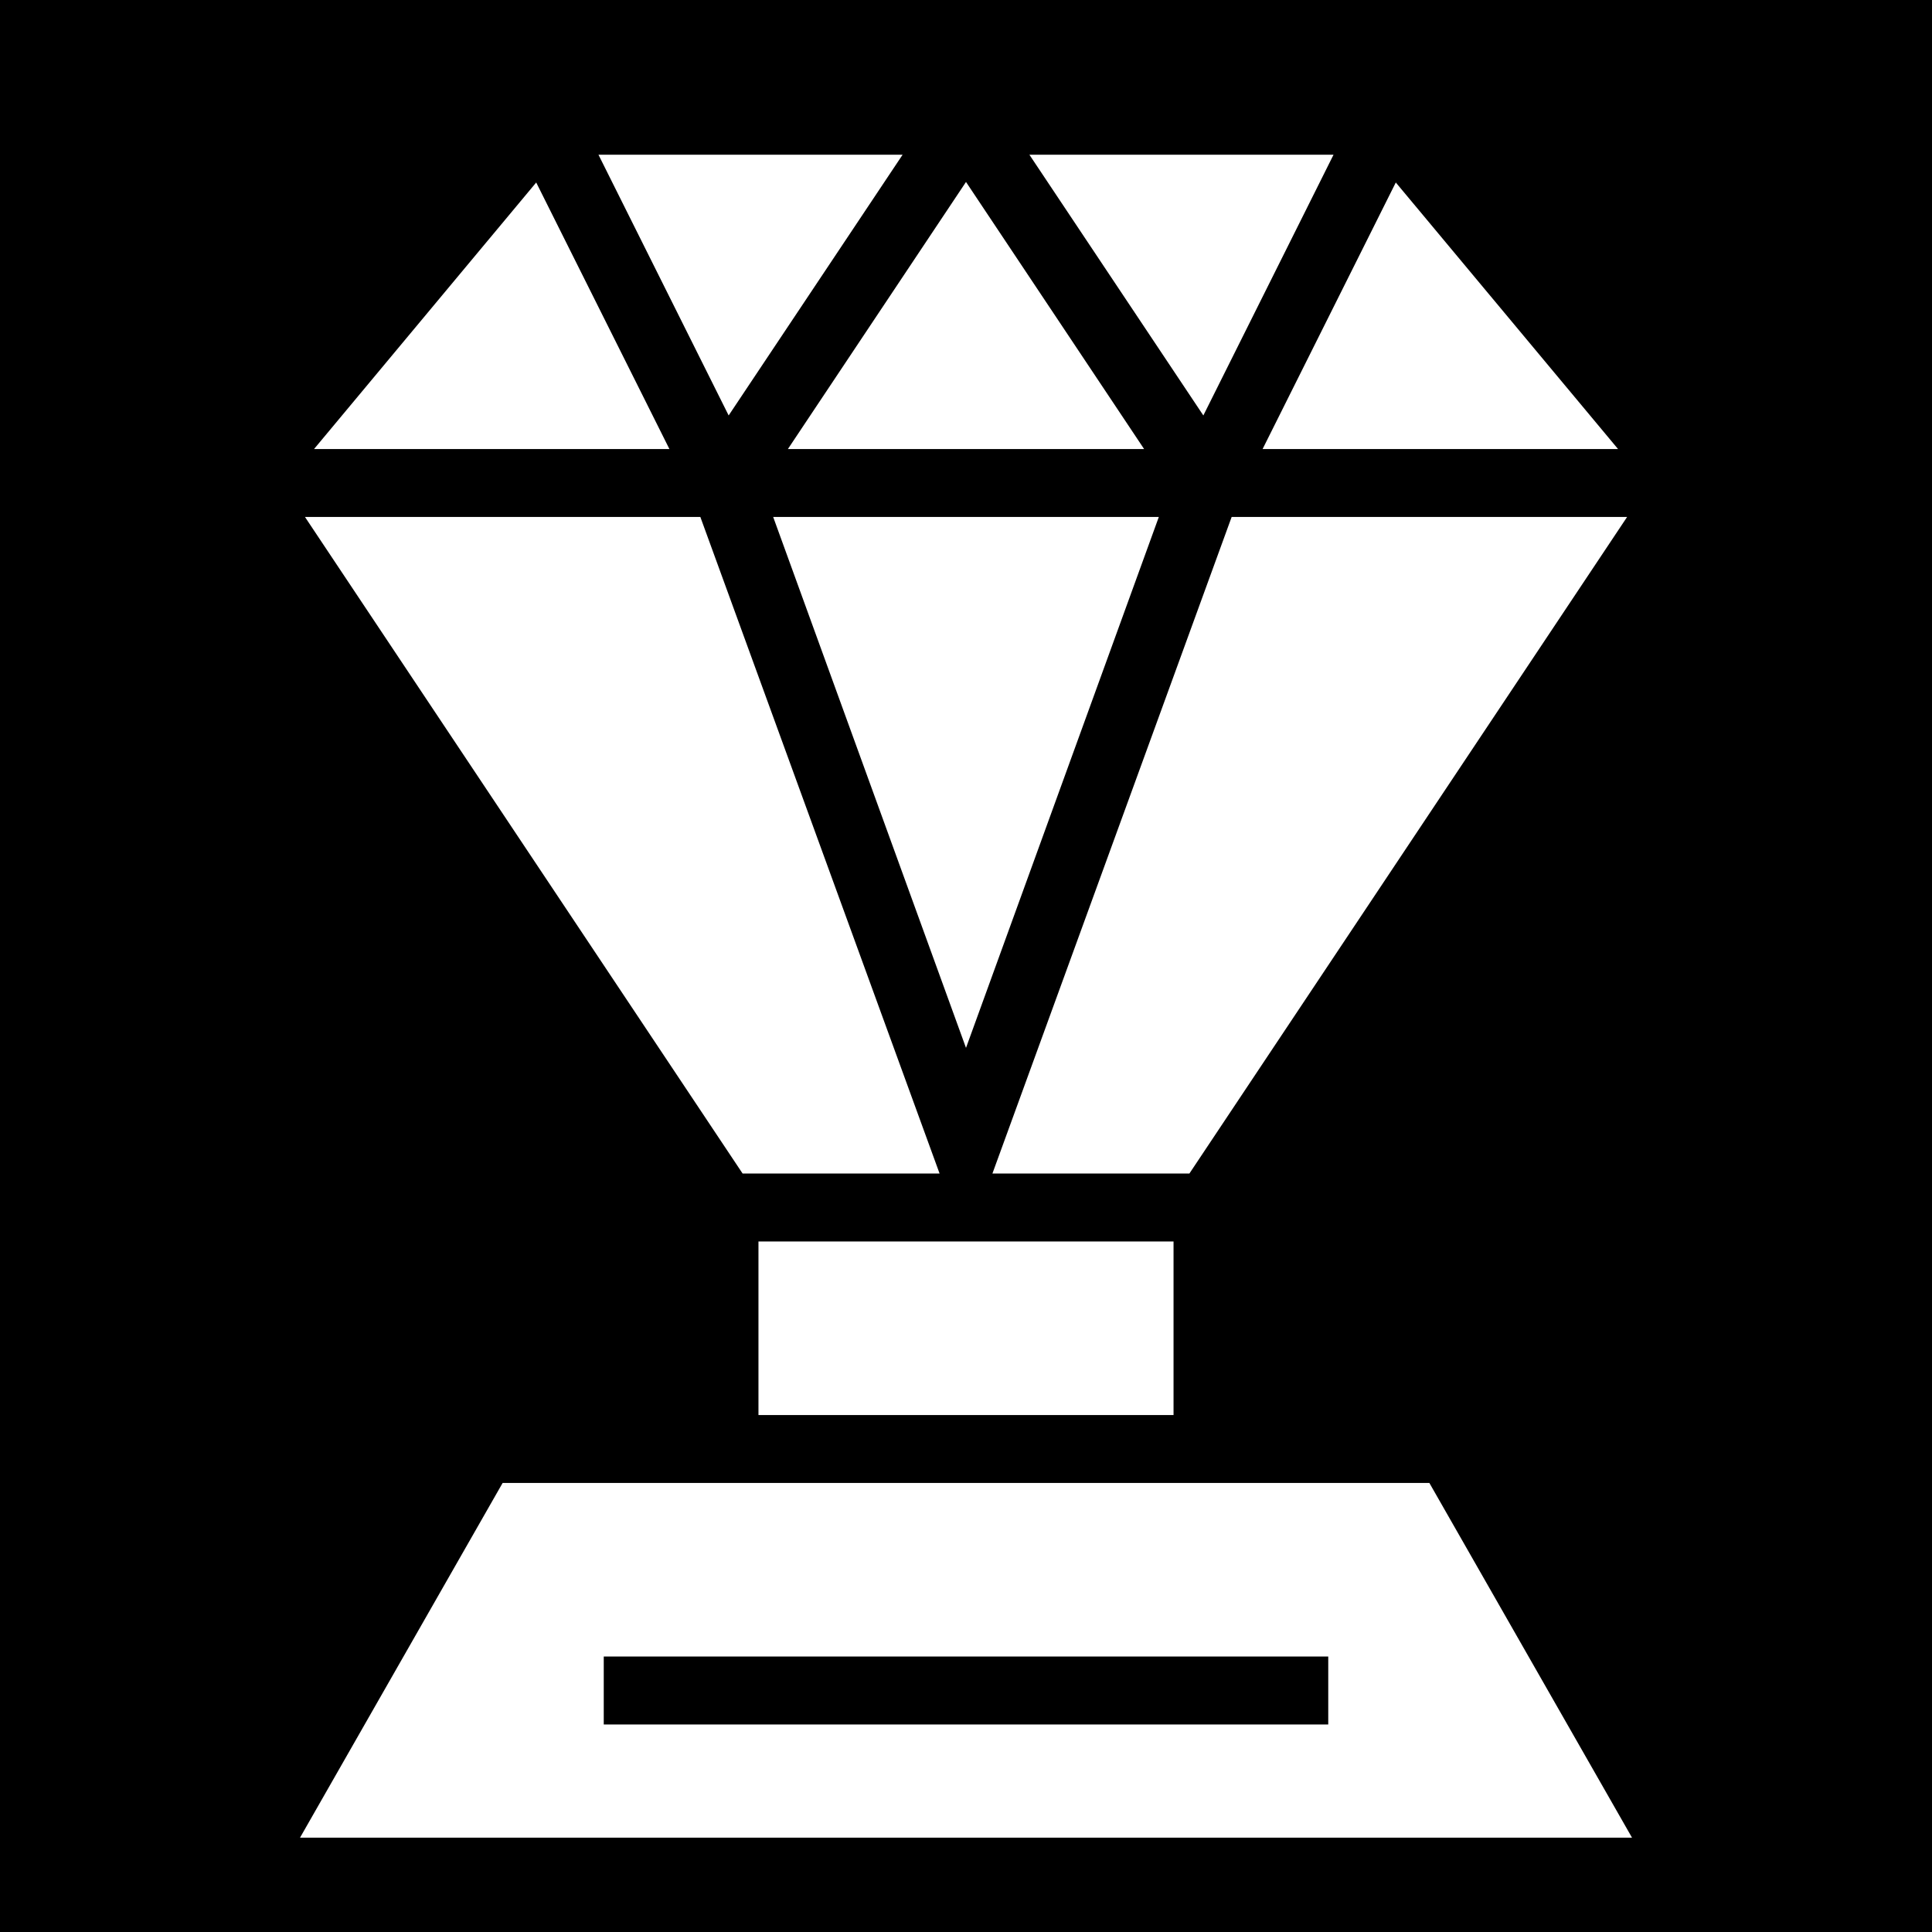
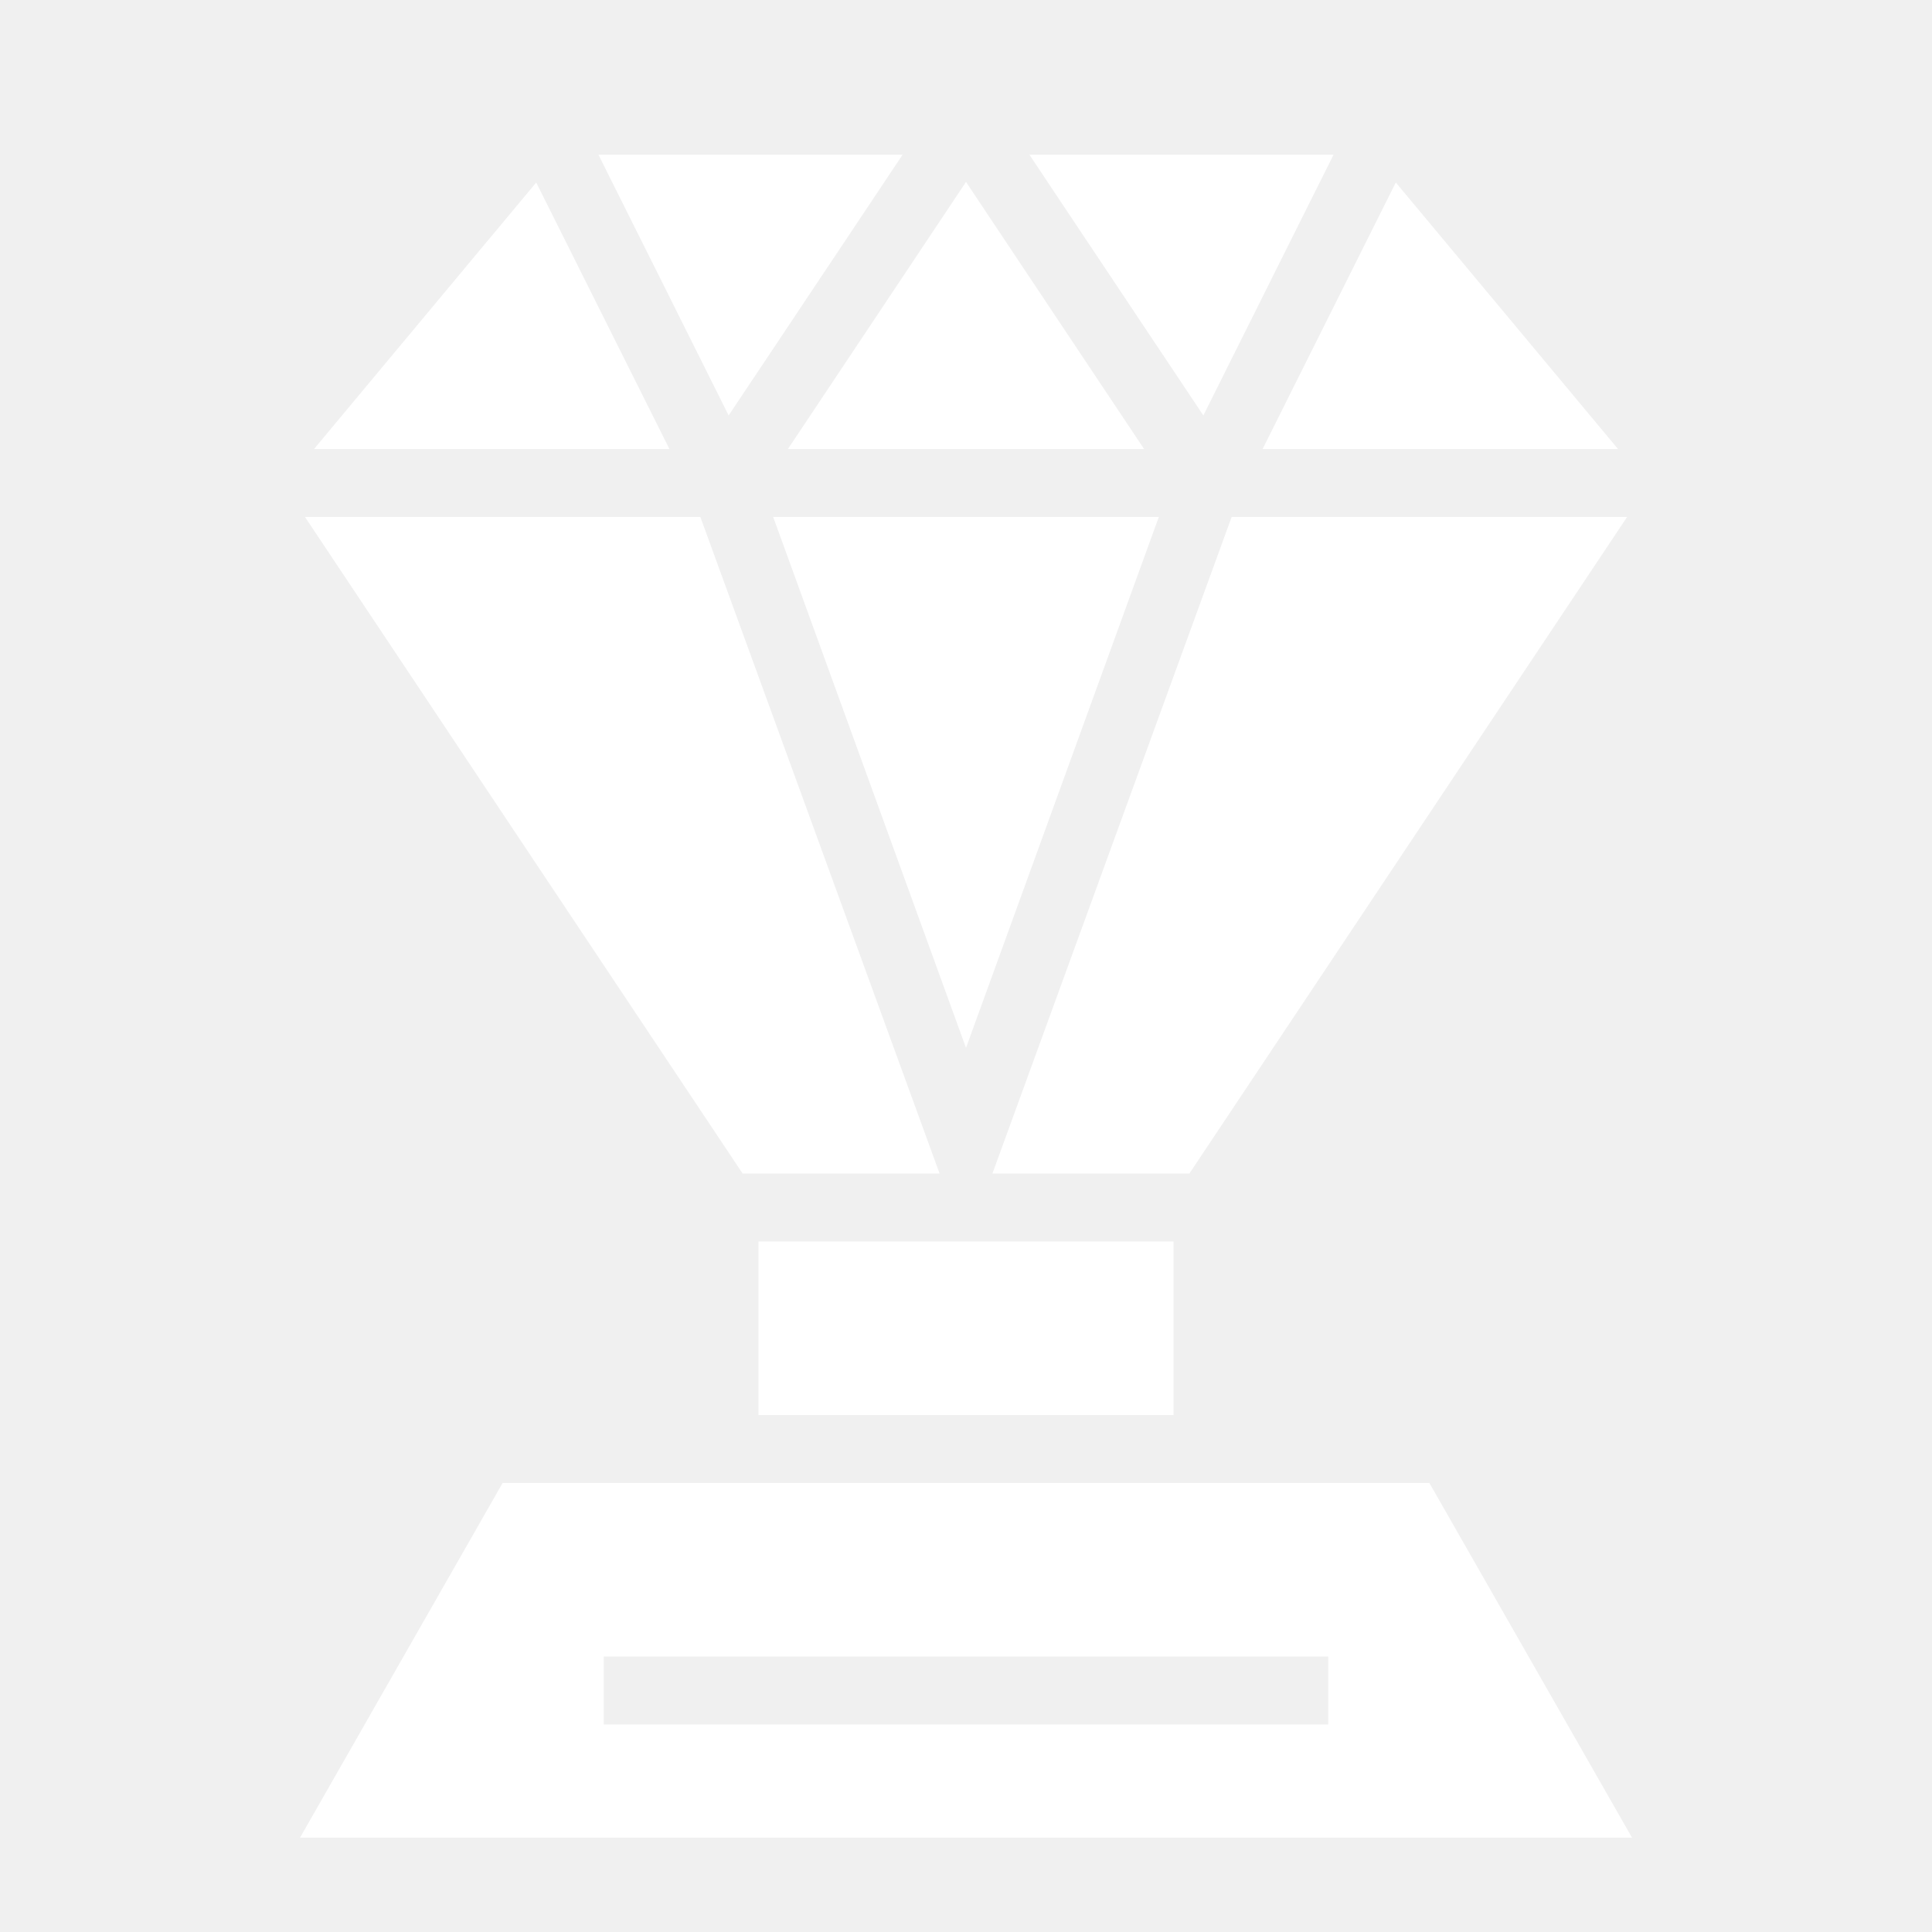
<svg xmlns="http://www.w3.org/2000/svg" viewBox="0 0 512 512">
-   <path d="M0 0h512v512H0z" />
  <path fill="#fff" d="M158.6 41l34.5 69.1L239.2 41zm114.2 0l46.1 69.1L353.4 41zM256 48.22L208.8 119h94.4zm-113.9.14L83.22 119h94.18zm227.8 0L334.6 119h94.2zM80.82 137L196.8 311H249l-63.4-174zm124.08 0L256 277.7 307.1 137zm121.5 0L263 311h52.2l116-174zM201 329v46h110v-46zm-67.8 64l-53.69 94H432.5l-53.7-94H183zm26.8 46h192v18H160z" />
</svg>
